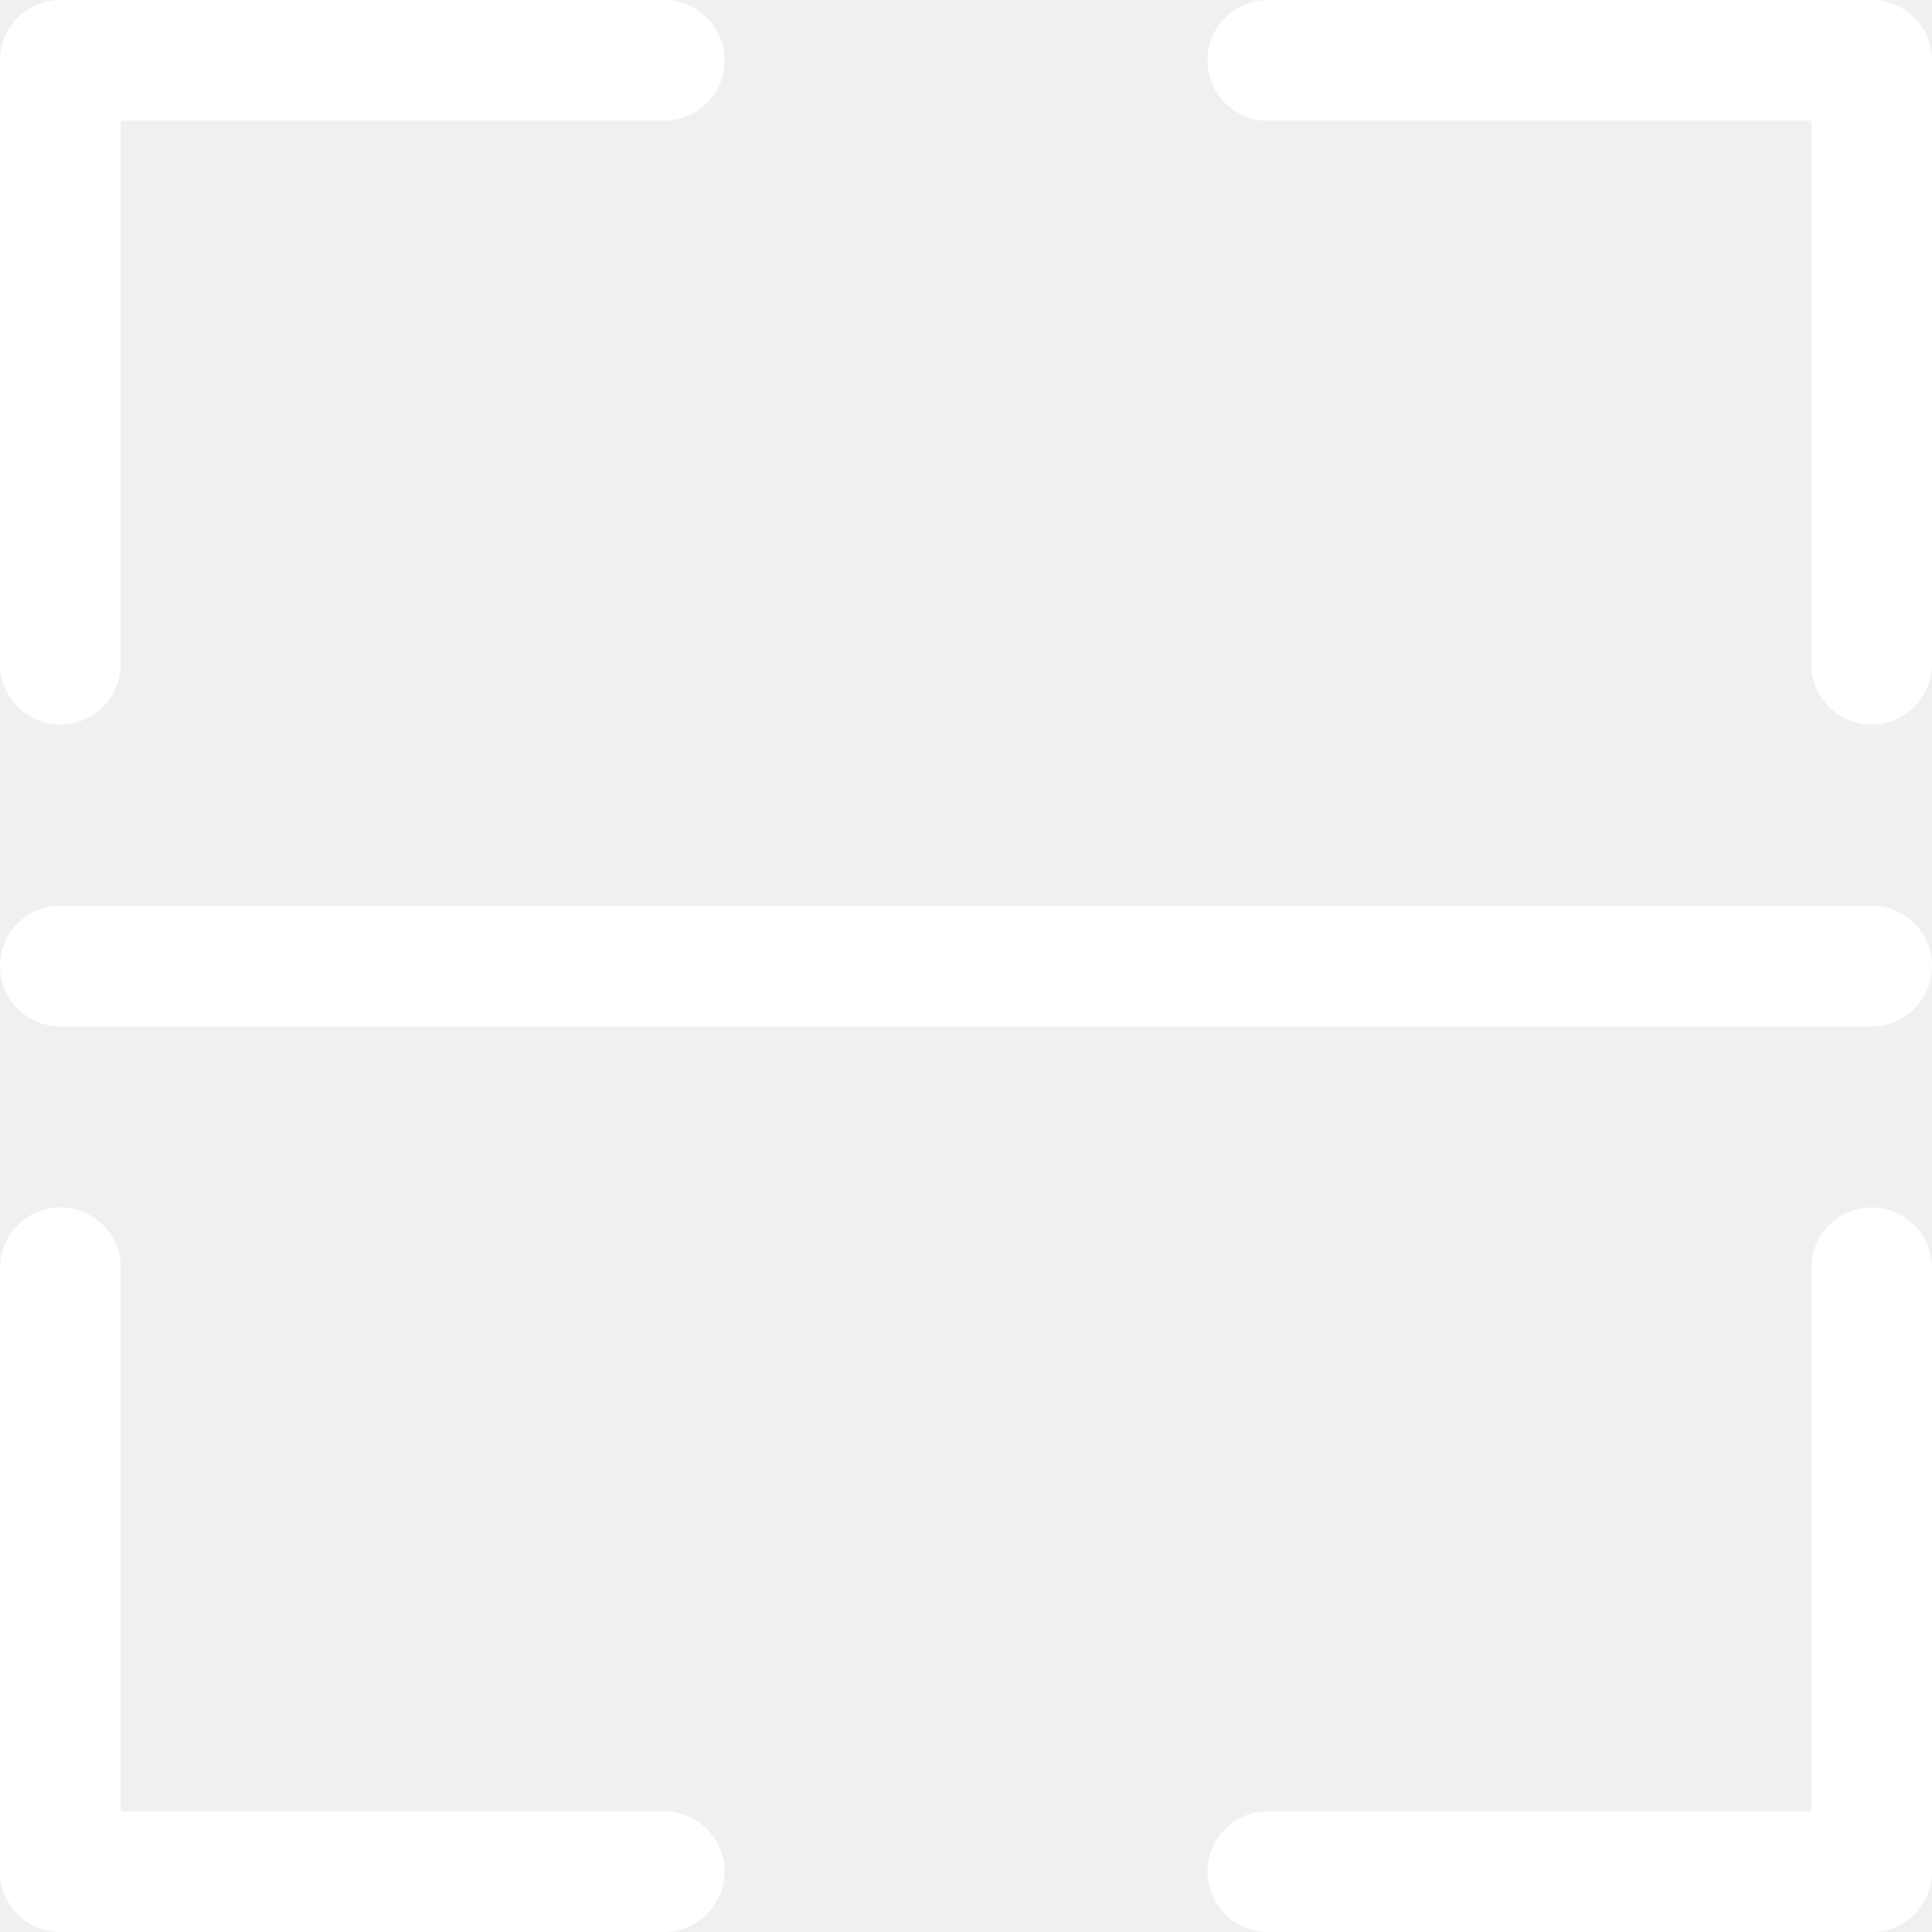
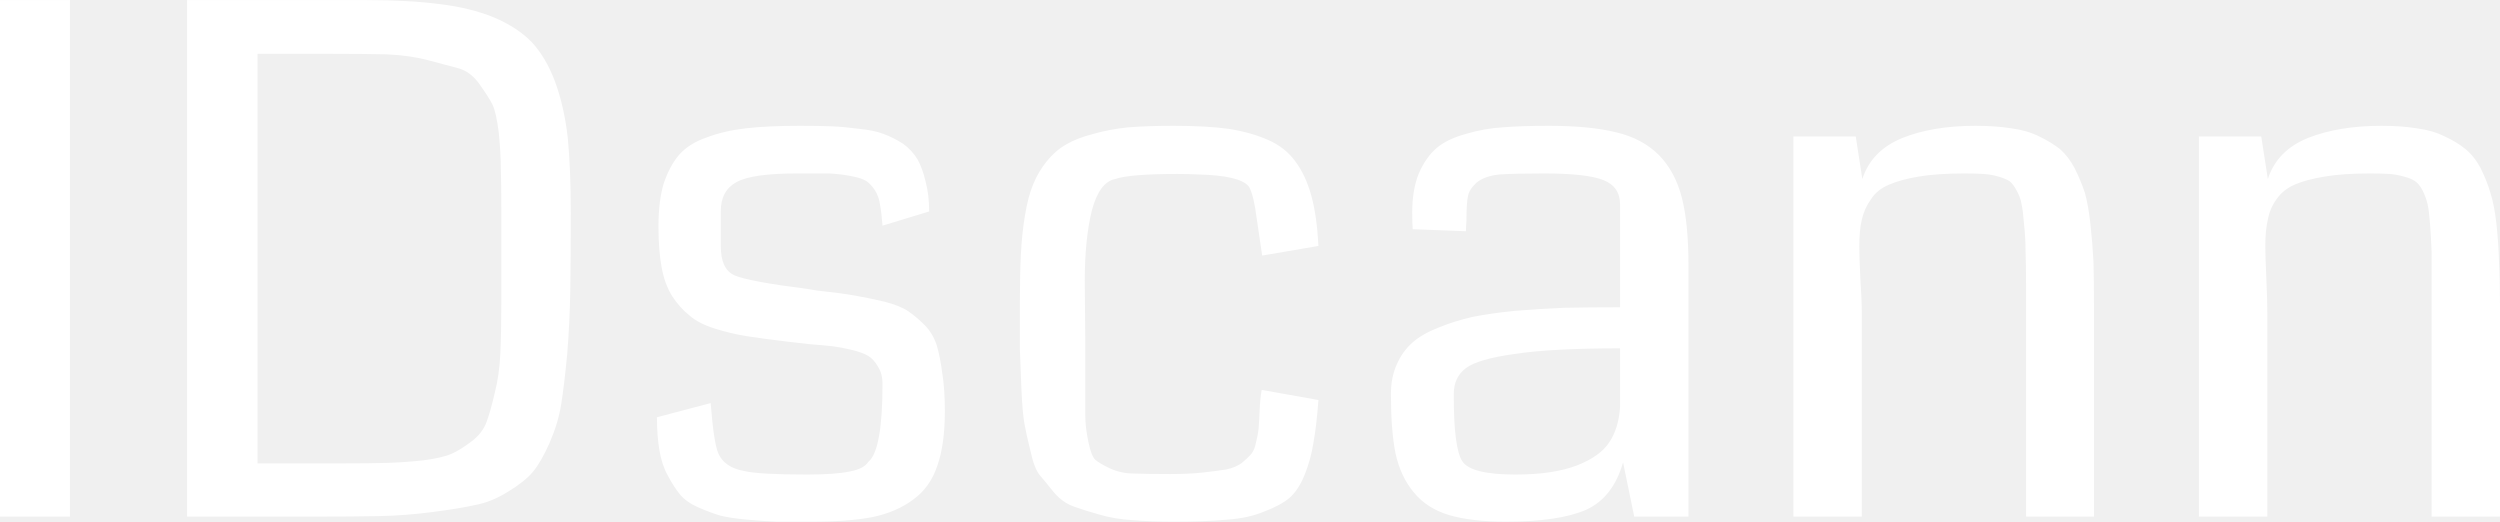
- <svg xmlns="http://www.w3.org/2000/svg" data-v-423bf9ae="" viewBox="0 0 60 60" class="icon">
-   <g data-v-423bf9ae="" id="afe95442-2cd4-4027-9116-7cfd748dfa85" transform="matrix(1.875,0,0,1.875,0,0)" stroke="none" fill="white">
-     <g data-name="16-scan">
-       <path d="M31 17H1a1 1 0 0 1 0-2h30a1 1 0 0 1 0 2zM1 12a1 1 0 0 1-1-1V1a1 1 0 0 1 1-1h10a1 1 0 0 1 0 2H2v9a1 1 0 0 1-1 1zM31 12a1 1 0 0 1-1-1V2h-9a1 1 0 0 1 0-2h10a1 1 0 0 1 1 1v10a1 1 0 0 1-1 1zM31 32H21a1 1 0 0 1 0-2h9v-9a1 1 0 0 1 2 0v10a1 1 0 0 1-1 1zM11 32H1a1 1 0 0 1-1-1V21a1 1 0 0 1 2 0v9h9a1 1 0 0 1 0 2z" />
-     </g>
+ <svg xmlns="http://www.w3.org/2000/svg" data-v-423bf9ae="" viewBox="0 0 287.499 60" class="font">
+   <g data-v-423bf9ae="" id="61e660bd-070a-4fcd-bb7c-87a658d7c889" fill="white" transform="matrix(5.829222,0,0,5.829222,-6.876664,-25.2296)">
+     <path d="M2.56 4.33L2.56 14.52L1.18 14.52L1.18 4.33L2.56 4.33ZM12.44 8.53L12.44 8.53L12.44 8.53Q12.44 9.47 12.43 10.07L12.43 10.07L12.43 10.07Q12.42 10.68 12.37 11.31L12.37 11.31L12.37 11.31Q12.31 11.94 12.25 12.31L12.25 12.31L12.25 12.31Q12.19 12.68 12.02 13.07L12.02 13.07L12.02 13.07Q11.85 13.45 11.69 13.64L11.69 13.64L11.69 13.64Q11.53 13.83 11.20 14.03L11.20 14.03L11.20 14.03Q10.88 14.23 10.56 14.29L10.56 14.29L10.56 14.29Q10.25 14.36 9.71 14.43L9.71 14.43L9.71 14.43Q9.17 14.50 8.66 14.51L8.66 14.51L8.66 14.51Q8.14 14.52 7.35 14.52L7.35 14.52L4.87 14.52L4.87 4.33L8.40 4.33L8.40 4.33Q9.26 4.33 9.86 4.41L9.86 4.41L9.86 4.41Q10.45 4.48 10.92 4.67L10.92 4.67L10.92 4.67Q11.39 4.87 11.67 5.16L11.67 5.16L11.67 5.16Q11.95 5.46 12.13 5.94L12.13 5.94L12.13 5.94Q12.31 6.43 12.38 7.04L12.38 7.04L12.38 7.04Q12.44 7.65 12.44 8.53ZM11.07 10.28L11.07 8.55L11.07 8.55Q11.07 7.92 11.06 7.65L11.06 7.65L11.06 7.65Q11.06 7.37 11.02 6.95L11.02 6.95L11.02 6.95Q10.97 6.54 10.89 6.38L10.89 6.38L10.89 6.38Q10.81 6.23 10.64 5.99L10.64 5.99L10.64 5.99Q10.47 5.75 10.24 5.68L10.24 5.68L10.24 5.68Q10.01 5.62 9.64 5.52L9.64 5.52L9.64 5.52Q9.27 5.42 8.81 5.40L8.81 5.40L8.81 5.40Q8.35 5.39 7.70 5.39L7.70 5.39L6.26 5.39L6.26 13.47L7.90 13.47L7.90 13.47Q8.49 13.47 8.82 13.46L8.82 13.46L8.82 13.46Q9.15 13.45 9.53 13.41L9.53 13.41L9.53 13.41Q9.91 13.36 10.09 13.28L10.09 13.28L10.09 13.28Q10.27 13.20 10.49 13.03L10.49 13.03L10.49 13.03Q10.70 12.87 10.78 12.65L10.78 12.65L10.78 12.65Q10.86 12.43 10.94 12.08L10.94 12.08L10.94 12.08Q11.03 11.73 11.05 11.31L11.05 11.31L11.05 11.31Q11.07 10.88 11.07 10.28L11.07 10.28ZM19.82 12.44L19.82 12.44L19.82 12.44Q19.82 13.10 19.67 13.52L19.67 13.52L19.67 13.52Q19.53 13.94 19.20 14.18L19.20 14.18L19.20 14.18Q18.87 14.43 18.39 14.53L18.39 14.53L18.39 14.53Q17.92 14.62 17.19 14.62L17.19 14.62L17.19 14.62Q16.77 14.62 16.51 14.62L16.51 14.62L16.51 14.62Q16.26 14.61 15.92 14.58L15.92 14.58L15.92 14.58Q15.59 14.55 15.39 14.50L15.39 14.50L15.39 14.50Q15.19 14.44 14.96 14.34L14.96 14.34L14.96 14.34Q14.73 14.24 14.60 14.09L14.60 14.09L14.60 14.09Q14.47 13.93 14.36 13.72L14.36 13.72L14.36 13.72Q14.24 13.51 14.19 13.22L14.19 13.22L14.19 13.22Q14.14 12.93 14.14 12.56L14.14 12.56L15.20 12.28L15.20 12.28Q15.26 13.06 15.35 13.27L15.35 13.27L15.35 13.27Q15.47 13.55 15.86 13.62L15.86 13.62L15.86 13.62Q16.15 13.69 17.10 13.69L17.10 13.69L17.10 13.69Q17.66 13.69 17.94 13.63L17.94 13.63L17.94 13.63Q18.22 13.58 18.31 13.44L18.31 13.44L18.31 13.44Q18.59 13.21 18.59 11.90L18.59 11.90L18.59 11.90Q18.59 11.70 18.50 11.56L18.50 11.56L18.50 11.56Q18.42 11.42 18.31 11.35L18.31 11.35L18.31 11.35Q18.19 11.28 17.98 11.23L17.98 11.23L17.98 11.23Q17.77 11.18 17.61 11.16L17.61 11.16L17.61 11.16Q17.44 11.14 17.17 11.12L17.17 11.12L17.17 11.12Q16.89 11.09 16.73 11.07L16.73 11.07L16.73 11.07Q16.23 11.01 15.91 10.96L15.91 10.96L15.91 10.96Q15.60 10.91 15.28 10.81L15.28 10.81L15.28 10.81Q14.96 10.71 14.78 10.55L14.78 10.55L14.78 10.55Q14.59 10.40 14.44 10.17L14.44 10.17L14.44 10.17Q14.29 9.93 14.23 9.59L14.23 9.59L14.23 9.59Q14.17 9.26 14.17 8.79L14.17 8.79L14.17 8.79Q14.17 8.30 14.27 7.96L14.27 7.96L14.27 7.96Q14.38 7.62 14.57 7.39L14.57 7.39L14.57 7.39Q14.77 7.16 15.12 7.04L15.12 7.04L15.12 7.04Q15.46 6.91 15.89 6.86L15.89 6.86L15.89 6.86Q16.32 6.81 16.95 6.81L16.95 6.81L16.95 6.81Q17.34 6.81 17.59 6.82L17.59 6.82L17.59 6.82Q17.83 6.83 18.13 6.87L18.13 6.87L18.13 6.87Q18.43 6.90 18.61 6.97L18.61 6.97L18.61 6.97Q18.80 7.04 18.99 7.16L18.99 7.16L18.99 7.16Q19.17 7.29 19.28 7.47L19.28 7.47L19.28 7.47Q19.38 7.65 19.44 7.91L19.44 7.91L19.44 7.91Q19.51 8.17 19.51 8.50L19.51 8.50L18.59 8.78L18.59 8.78Q18.57 8.52 18.54 8.36L18.54 8.36L18.54 8.36Q18.52 8.21 18.44 8.08L18.44 8.08L18.44 8.08Q18.35 7.95 18.27 7.90L18.27 7.90L18.27 7.90Q18.18 7.84 17.96 7.80L17.96 7.80L17.96 7.80Q17.75 7.76 17.53 7.75L17.53 7.75L17.53 7.75Q17.31 7.75 16.90 7.75L16.90 7.75L16.90 7.75Q16.02 7.75 15.71 7.92L15.71 7.92L15.71 7.92Q15.40 8.09 15.40 8.49L15.40 8.49L15.40 9.19L15.40 9.19Q15.40 9.64 15.67 9.76L15.67 9.76L15.67 9.76Q15.94 9.88 17.12 10.03L17.12 10.03L17.12 10.03Q17.24 10.05 17.30 10.06L17.30 10.06L17.30 10.06Q17.77 10.11 18.05 10.16L18.05 10.16L18.05 10.16Q18.33 10.21 18.63 10.28L18.63 10.28L18.63 10.28Q18.94 10.36 19.10 10.47L19.10 10.47L19.10 10.47Q19.26 10.58 19.42 10.74L19.42 10.74L19.42 10.74Q19.58 10.90 19.66 11.14L19.66 11.14L19.66 11.14Q19.73 11.38 19.77 11.70L19.77 11.70L19.77 11.70Q19.82 12.01 19.82 12.44ZM27.19 9.18L27.19 9.18L26.08 9.37L25.94 8.42L25.94 8.42Q25.88 8.09 25.81 8.00L25.81 8.00L25.81 8.00Q25.63 7.79 24.82 7.77L24.82 7.77L24.82 7.77Q24.63 7.76 24.40 7.76L24.40 7.76L24.40 7.76Q23.47 7.76 23.18 7.86L23.18 7.86L23.18 7.86Q22.87 7.92 22.72 8.48L22.72 8.48L22.72 8.48Q22.58 9.05 22.58 9.87L22.58 9.87L22.59 11.05L22.59 11.05Q22.59 11.30 22.59 11.73L22.59 11.73L22.59 11.73Q22.59 12.29 22.59 12.52L22.59 12.52L22.59 12.52Q22.59 12.75 22.65 13.04L22.65 13.04L22.65 13.04Q22.71 13.33 22.79 13.40L22.79 13.40L22.79 13.40Q22.87 13.47 23.08 13.57L23.08 13.57L23.08 13.57Q23.30 13.67 23.55 13.67L23.55 13.67L23.55 13.67Q23.80 13.68 24.27 13.68L24.27 13.68L24.27 13.68Q24.64 13.68 24.91 13.65L24.91 13.65L24.91 13.65Q25.18 13.62 25.37 13.59L25.37 13.59L25.37 13.59Q25.56 13.55 25.68 13.46L25.68 13.46L25.68 13.46Q25.80 13.36 25.86 13.29L25.86 13.29L25.86 13.29Q25.93 13.21 25.96 13.05L25.96 13.05L25.96 13.05Q26.00 12.89 26.01 12.78L26.01 12.78L26.01 12.78Q26.02 12.66 26.03 12.42L26.03 12.42L26.03 12.42Q26.04 12.19 26.07 12.02L26.07 12.02L27.19 12.22L27.19 12.22Q27.15 12.75 27.09 13.07L27.09 13.07L27.09 13.07Q27.04 13.39 26.92 13.69L26.92 13.69L26.92 13.69Q26.80 13.99 26.62 14.15L26.62 14.15L26.62 14.15Q26.44 14.30 26.12 14.42L26.12 14.42L26.12 14.42Q25.81 14.55 25.39 14.58L25.39 14.58L25.39 14.58Q24.96 14.62 24.34 14.62L24.34 14.62L24.34 14.62Q23.88 14.62 23.53 14.59L23.53 14.59L23.53 14.59Q23.17 14.57 22.87 14.48L22.87 14.48L22.87 14.48Q22.58 14.40 22.36 14.32L22.36 14.32L22.36 14.32Q22.14 14.24 21.97 14.04L21.97 14.04L21.97 14.04Q21.81 13.84 21.69 13.70L21.69 13.70L21.69 13.70Q21.58 13.56 21.51 13.23L21.51 13.23L21.51 13.23Q21.43 12.91 21.39 12.69L21.39 12.69L21.39 12.69Q21.35 12.46 21.33 12.00L21.33 12.00L21.33 12.00Q21.31 11.54 21.30 11.22L21.30 11.22L21.30 11.22Q21.30 10.90 21.30 10.29L21.30 10.29L21.30 10.29Q21.30 9.74 21.32 9.34L21.32 9.34L21.32 9.34Q21.34 8.94 21.40 8.58L21.40 8.58L21.40 8.58Q21.46 8.21 21.56 7.97L21.56 7.97L21.56 7.97Q21.66 7.72 21.83 7.51L21.83 7.51L21.83 7.51Q22.00 7.30 22.21 7.18L22.21 7.18L22.21 7.18Q22.43 7.05 22.75 6.97L22.75 6.97L22.75 6.97Q23.06 6.88 23.44 6.84L23.44 6.84L23.44 6.84Q23.82 6.81 24.33 6.81L24.33 6.81L24.33 6.81Q24.98 6.81 25.42 6.87L25.42 6.87L25.42 6.87Q25.86 6.94 26.20 7.09L26.20 7.09L26.20 7.09Q26.54 7.24 26.74 7.52L26.74 7.52L26.74 7.52Q26.94 7.79 27.05 8.19L27.05 8.19L27.05 8.19Q27.16 8.59 27.19 9.18ZM34.49 9.56L34.49 14.52L33.42 14.52L33.20 13.45L33.20 13.45Q33.00 14.15 32.46 14.39L32.46 14.39L32.46 14.39Q31.92 14.62 30.89 14.62L30.89 14.62L30.89 14.62Q30.21 14.62 29.77 14.49L29.77 14.49L29.77 14.49Q29.33 14.36 29.07 14.04L29.07 14.04L29.07 14.04Q28.81 13.73 28.71 13.27L28.71 13.27L28.71 13.27Q28.62 12.82 28.62 12.10L28.62 12.10L28.62 12.10Q28.62 11.78 28.73 11.53L28.73 11.53L28.73 11.53Q28.84 11.27 29.04 11.09L29.04 11.09L29.04 11.09Q29.23 10.92 29.56 10.79L29.56 10.79L29.56 10.79Q29.88 10.66 30.23 10.58L30.23 10.58L30.23 10.58Q30.58 10.51 31.07 10.46L31.07 10.46L31.07 10.46Q31.57 10.42 32.04 10.40L32.04 10.40L32.04 10.40Q32.51 10.39 33.14 10.39L33.14 10.39L33.14 8.36L33.14 8.36Q33.14 8.01 32.81 7.88L32.81 7.88L32.81 7.88Q32.48 7.75 31.64 7.75L31.64 7.75L31.64 7.75Q31.06 7.75 30.76 7.77L30.76 7.77L30.76 7.77Q30.47 7.80 30.31 7.93L30.31 7.93L30.31 7.93Q30.16 8.07 30.14 8.20L30.14 8.20L30.14 8.20Q30.11 8.33 30.11 8.68L30.11 8.68L30.11 8.68Q30.10 8.81 30.10 8.89L30.10 8.89L29.05 8.85L29.05 8.85Q29.04 8.74 29.04 8.52L29.04 8.52L29.04 8.52Q29.04 8.07 29.17 7.75L29.17 7.75L29.17 7.75Q29.31 7.43 29.52 7.25L29.52 7.25L29.52 7.25Q29.73 7.07 30.10 6.97L30.10 6.97L30.10 6.97Q30.47 6.86 30.83 6.84L30.83 6.84L30.83 6.84Q31.19 6.81 31.73 6.81L31.73 6.81L31.73 6.81Q32.55 6.81 33.07 6.94L33.07 6.94L33.07 6.94Q33.58 7.06 33.91 7.39L33.91 7.39L33.91 7.39Q34.23 7.72 34.36 8.23L34.36 8.23L34.36 8.23Q34.49 8.74 34.49 9.56L34.49 9.56ZM33.14 12.37L33.14 12.37L33.14 11.20L33.14 11.20Q31.79 11.20 31.07 11.31L31.07 11.31L31.07 11.31Q30.34 11.41 30.10 11.59L30.10 11.59L30.10 11.59Q29.86 11.77 29.86 12.10L29.86 12.10L29.86 12.10Q29.86 12.11 29.86 12.14L29.86 12.14L29.86 12.14Q29.86 13.18 30.03 13.43L30.03 13.43L30.03 13.43Q30.20 13.69 31.08 13.69L31.08 13.69L31.08 13.69Q31.82 13.69 32.29 13.51L32.29 13.51L32.29 13.51Q32.75 13.33 32.93 13.05L32.93 13.05L32.93 13.05Q33.11 12.78 33.14 12.37ZM42.49 10.36L42.49 14.52L41.15 14.52L41.15 9.98L41.15 9.98Q41.15 9.54 41.14 9.28L41.14 9.28L41.14 9.28Q41.14 9.02 41.11 8.75L41.11 8.75L41.11 8.75Q41.09 8.48 41.06 8.35L41.06 8.35L41.06 8.35Q41.04 8.22 40.96 8.08L40.96 8.08L40.96 8.08Q40.89 7.95 40.82 7.90L40.82 7.90L40.82 7.90Q40.74 7.85 40.60 7.81L40.60 7.81L40.60 7.81Q40.46 7.77 40.31 7.76L40.31 7.76L40.31 7.76Q40.17 7.75 39.93 7.75L39.93 7.75L39.93 7.75Q39.41 7.75 39.04 7.81L39.04 7.81L39.04 7.81Q38.68 7.87 38.45 7.97L38.45 7.97L38.45 7.97Q38.21 8.07 38.09 8.26L38.09 8.26L38.09 8.26Q37.96 8.44 37.91 8.66L37.91 8.66L37.91 8.66Q37.86 8.87 37.86 9.19L37.86 9.19L37.86 9.19Q37.86 9.37 37.88 9.81L37.88 9.81L37.88 9.81Q37.91 10.25 37.91 10.52L37.91 10.52L37.91 14.52L36.56 14.52L36.56 7.02L37.79 7.02L37.92 7.86L37.92 7.86Q38.10 7.30 38.71 7.05L38.71 7.05L38.71 7.05Q39.31 6.81 40.15 6.81L40.15 6.81L40.15 6.81Q40.55 6.81 40.86 6.86L40.86 6.86L40.86 6.86Q41.17 6.90 41.41 7.02L41.41 7.02L41.41 7.02Q41.64 7.13 41.82 7.27L41.82 7.27L41.82 7.27Q41.99 7.42 42.11 7.65L42.11 7.65L42.11 7.65Q42.23 7.89 42.31 8.13L42.31 8.13L42.31 8.13Q42.38 8.38 42.42 8.75L42.42 8.75L42.42 8.75Q42.46 9.12 42.48 9.48L42.48 9.48L42.48 9.48Q42.49 9.85 42.49 10.36L42.49 10.36ZM50.50 10.36L50.50 14.52L49.15 14.52L49.15 9.98L49.15 9.98Q49.15 9.54 49.15 9.28L49.15 9.28L49.15 9.28Q49.14 9.02 49.12 8.75L49.12 8.75L49.12 8.75Q49.10 8.48 49.07 8.35L49.07 8.35L49.07 8.35Q49.04 8.22 48.97 8.08L48.97 8.08L48.97 8.08Q48.90 7.95 48.82 7.90L48.82 7.90L48.82 7.90Q48.75 7.85 48.60 7.81L48.60 7.81L48.60 7.81Q48.46 7.77 48.32 7.76L48.32 7.76L48.32 7.76Q48.17 7.75 47.93 7.75L47.93 7.75L47.93 7.75Q47.41 7.75 47.05 7.81L47.05 7.81L47.05 7.81Q46.68 7.87 46.45 7.97L46.45 7.97L46.45 7.97Q46.22 8.07 46.09 8.26L46.09 8.26L46.09 8.26Q45.96 8.44 45.92 8.66L45.92 8.66L45.92 8.66Q45.87 8.87 45.87 9.19L45.87 9.19L45.87 9.19Q45.87 9.37 45.89 9.81L45.89 9.81L45.89 9.81Q45.91 10.25 45.91 10.52L45.91 10.52L45.91 14.52L44.56 14.52L44.56 7.02L45.79 7.02L45.92 7.86L45.92 7.86Q46.10 7.30 46.71 7.05L46.71 7.05L46.71 7.05Q47.32 6.81 48.16 6.81L48.16 6.81L48.16 6.81Q48.56 6.81 48.86 6.86L48.86 6.86L48.86 6.86Q49.17 6.90 49.41 7.02L49.41 7.02L49.41 7.02Q49.65 7.13 49.82 7.27L49.82 7.27L49.82 7.27Q50.00 7.42 50.12 7.65L50.12 7.65L50.12 7.65Q50.24 7.89 50.31 8.13L50.31 8.13L50.31 8.13Q50.39 8.38 50.43 8.75L50.43 8.75L50.43 8.75Q50.47 9.12 50.48 9.48L50.48 9.48L50.48 9.48Q50.50 9.85 50.50 10.36L50.50 10.36Z" />
  </g>
</svg>
